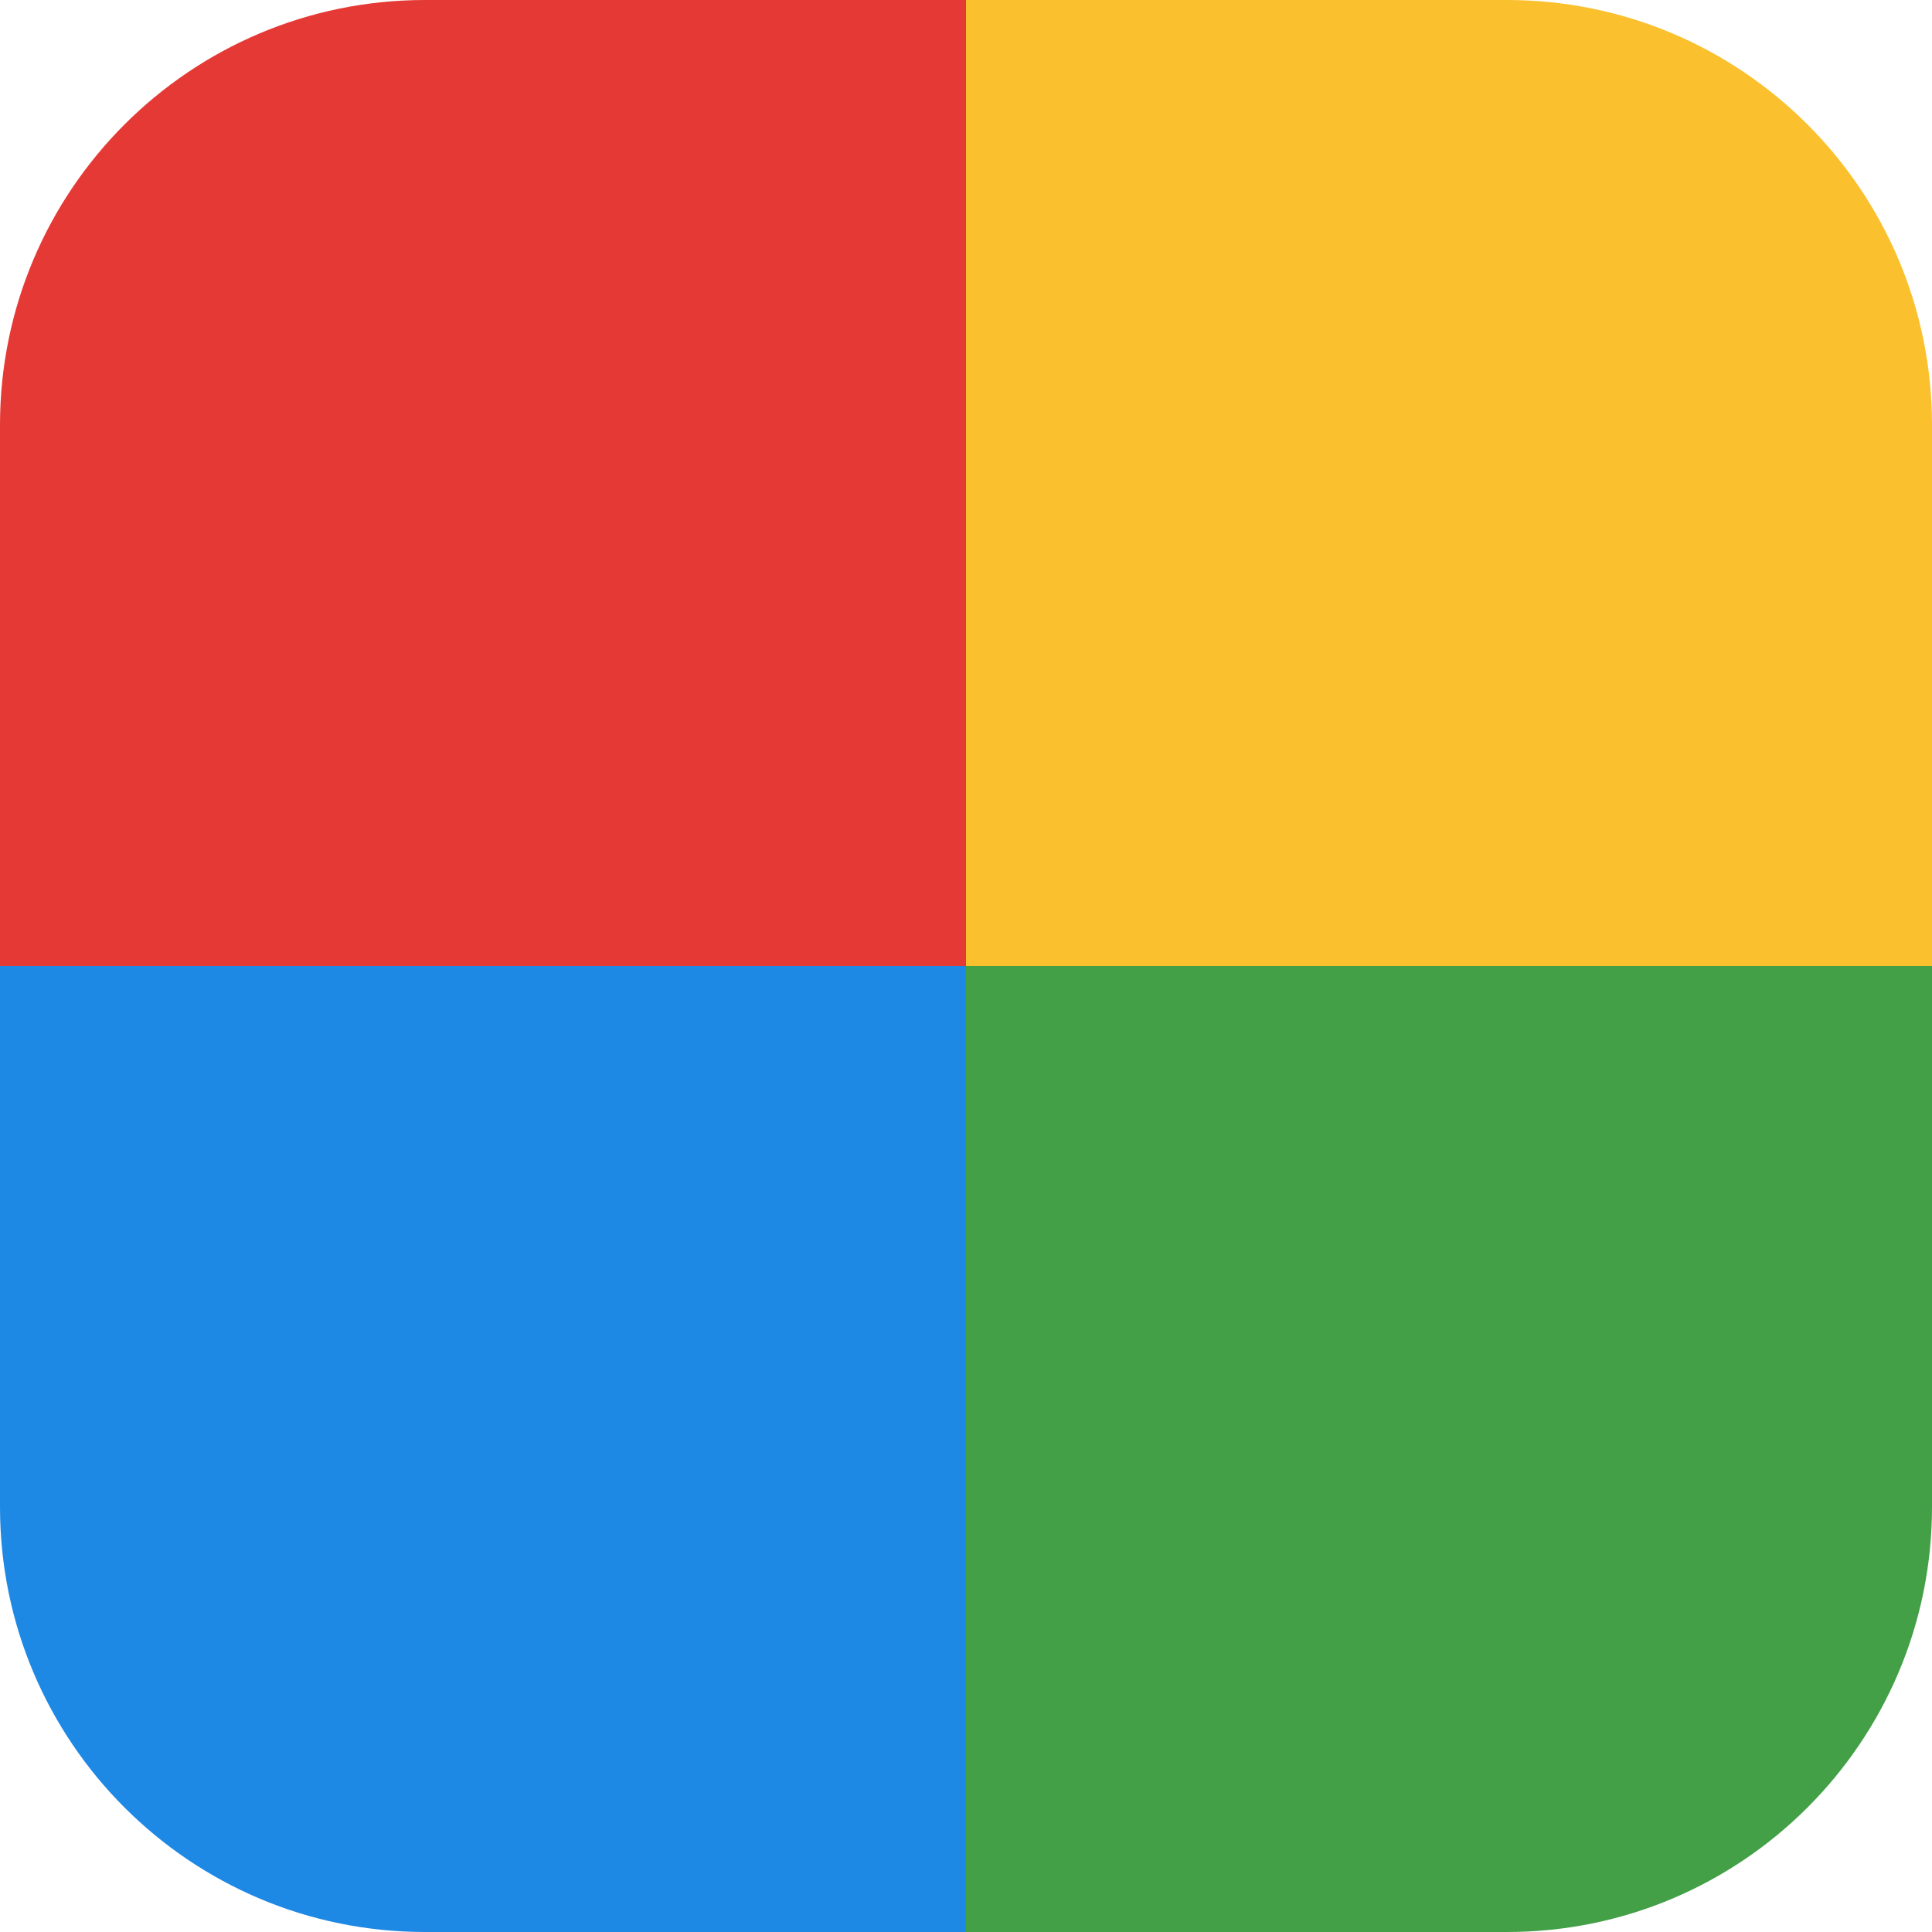
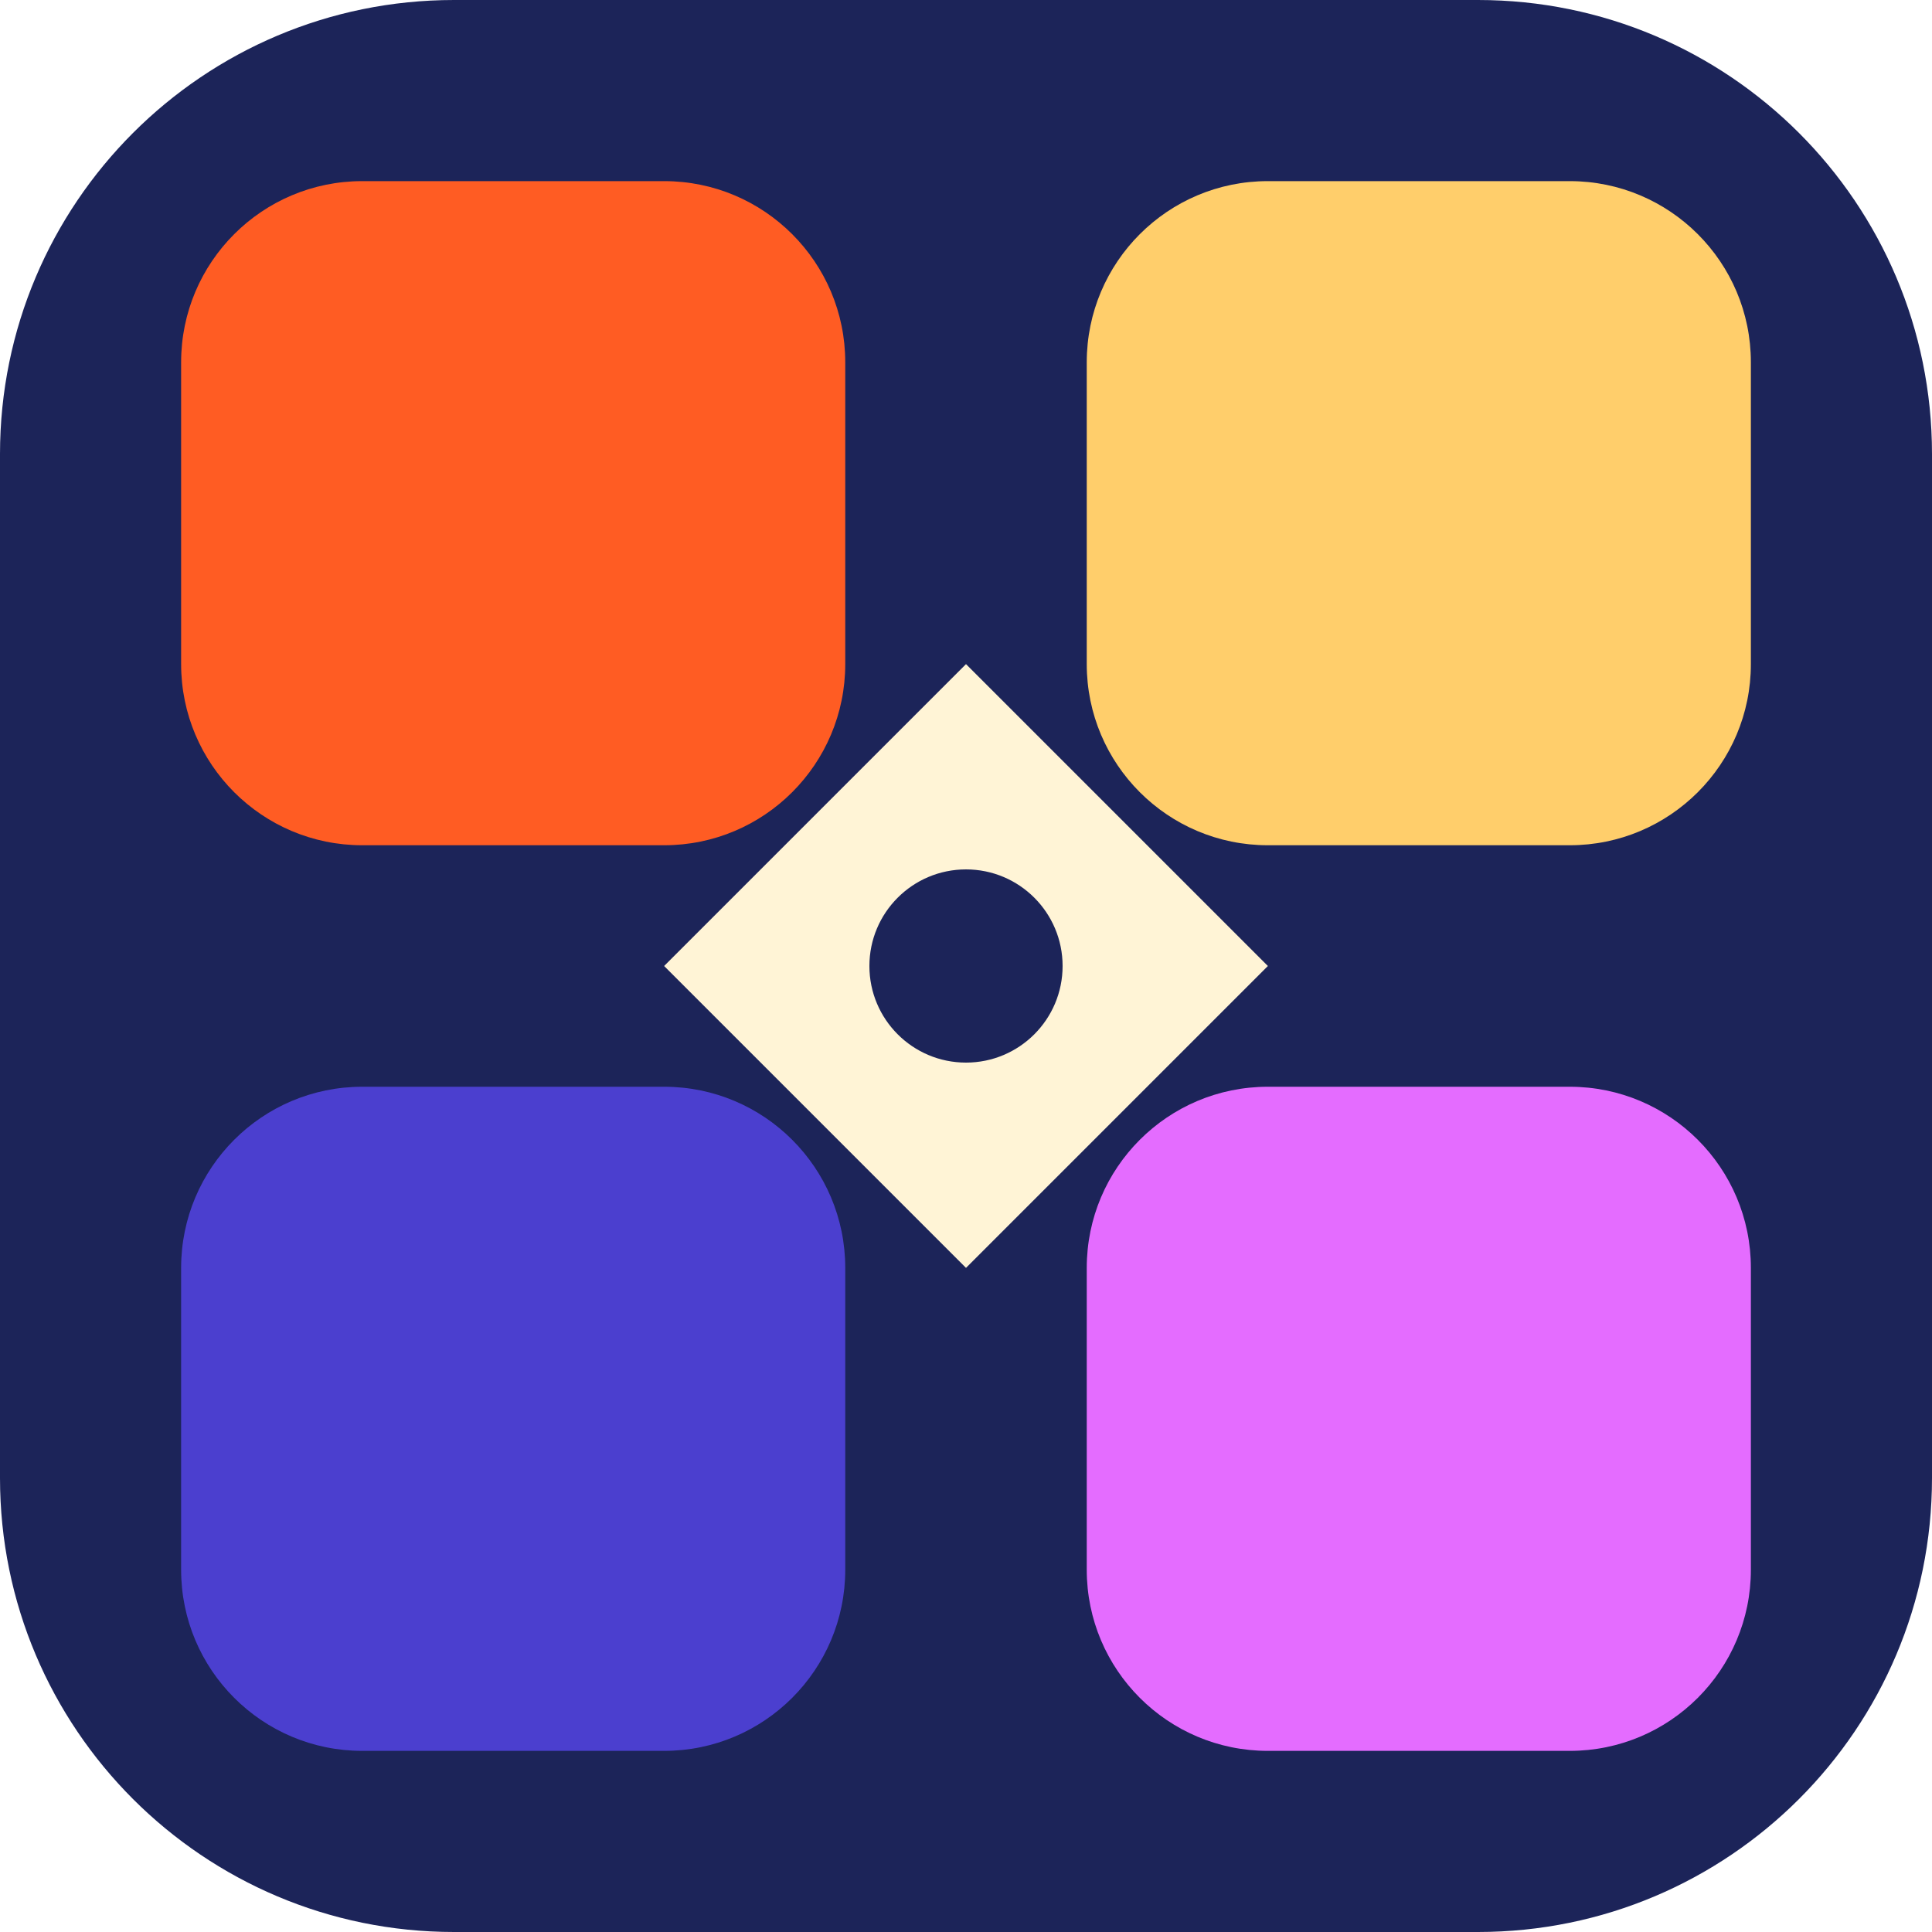
<svg xmlns="http://www.w3.org/2000/svg" width="64" height="64" viewBox="0 0 64 64">
-   <defs>
-     <clipPath id="clip">
-       <rect x="0" y="0" width="64" height="64" rx="14.08" ry="14.08" />
-     </clipPath>
-   </defs>
-   <g clip-path="url(#clip)">
-     <rect x="0" y="0" width="32" height="32" fill="#E53935" />
-     <rect x="32" y="0" width="32" height="32" fill="#FBC02D" />
-     <rect x="0" y="32" width="32" height="32" fill="#1E88E5" />
-     <rect x="32" y="32" width="32" height="32" fill="#43A047" />
-   </g>
+   <rect x="0" y="0" width="64" height="64" rx="15.04" fill="#1C2459" />
+   <rect x="6" y="6" width="22" height="22" rx="6" fill="#FF5C23" />
+   <rect x="36" y="6" width="22" height="22" rx="6" fill="#FFCE6B" />
+   <rect x="6" y="36" width="22" height="22" rx="6" fill="#4B3FCF" />
+   <rect x="36" y="36" width="22" height="22" rx="6" fill="#E46CFF" />
+   <path d="M 32 22 L 42 32 L 32 42 L 22 32 Z" fill="#FFF4D6" />
+   <circle cx="32" cy="32" r="3.2" fill="#1C2459" />
</svg>
